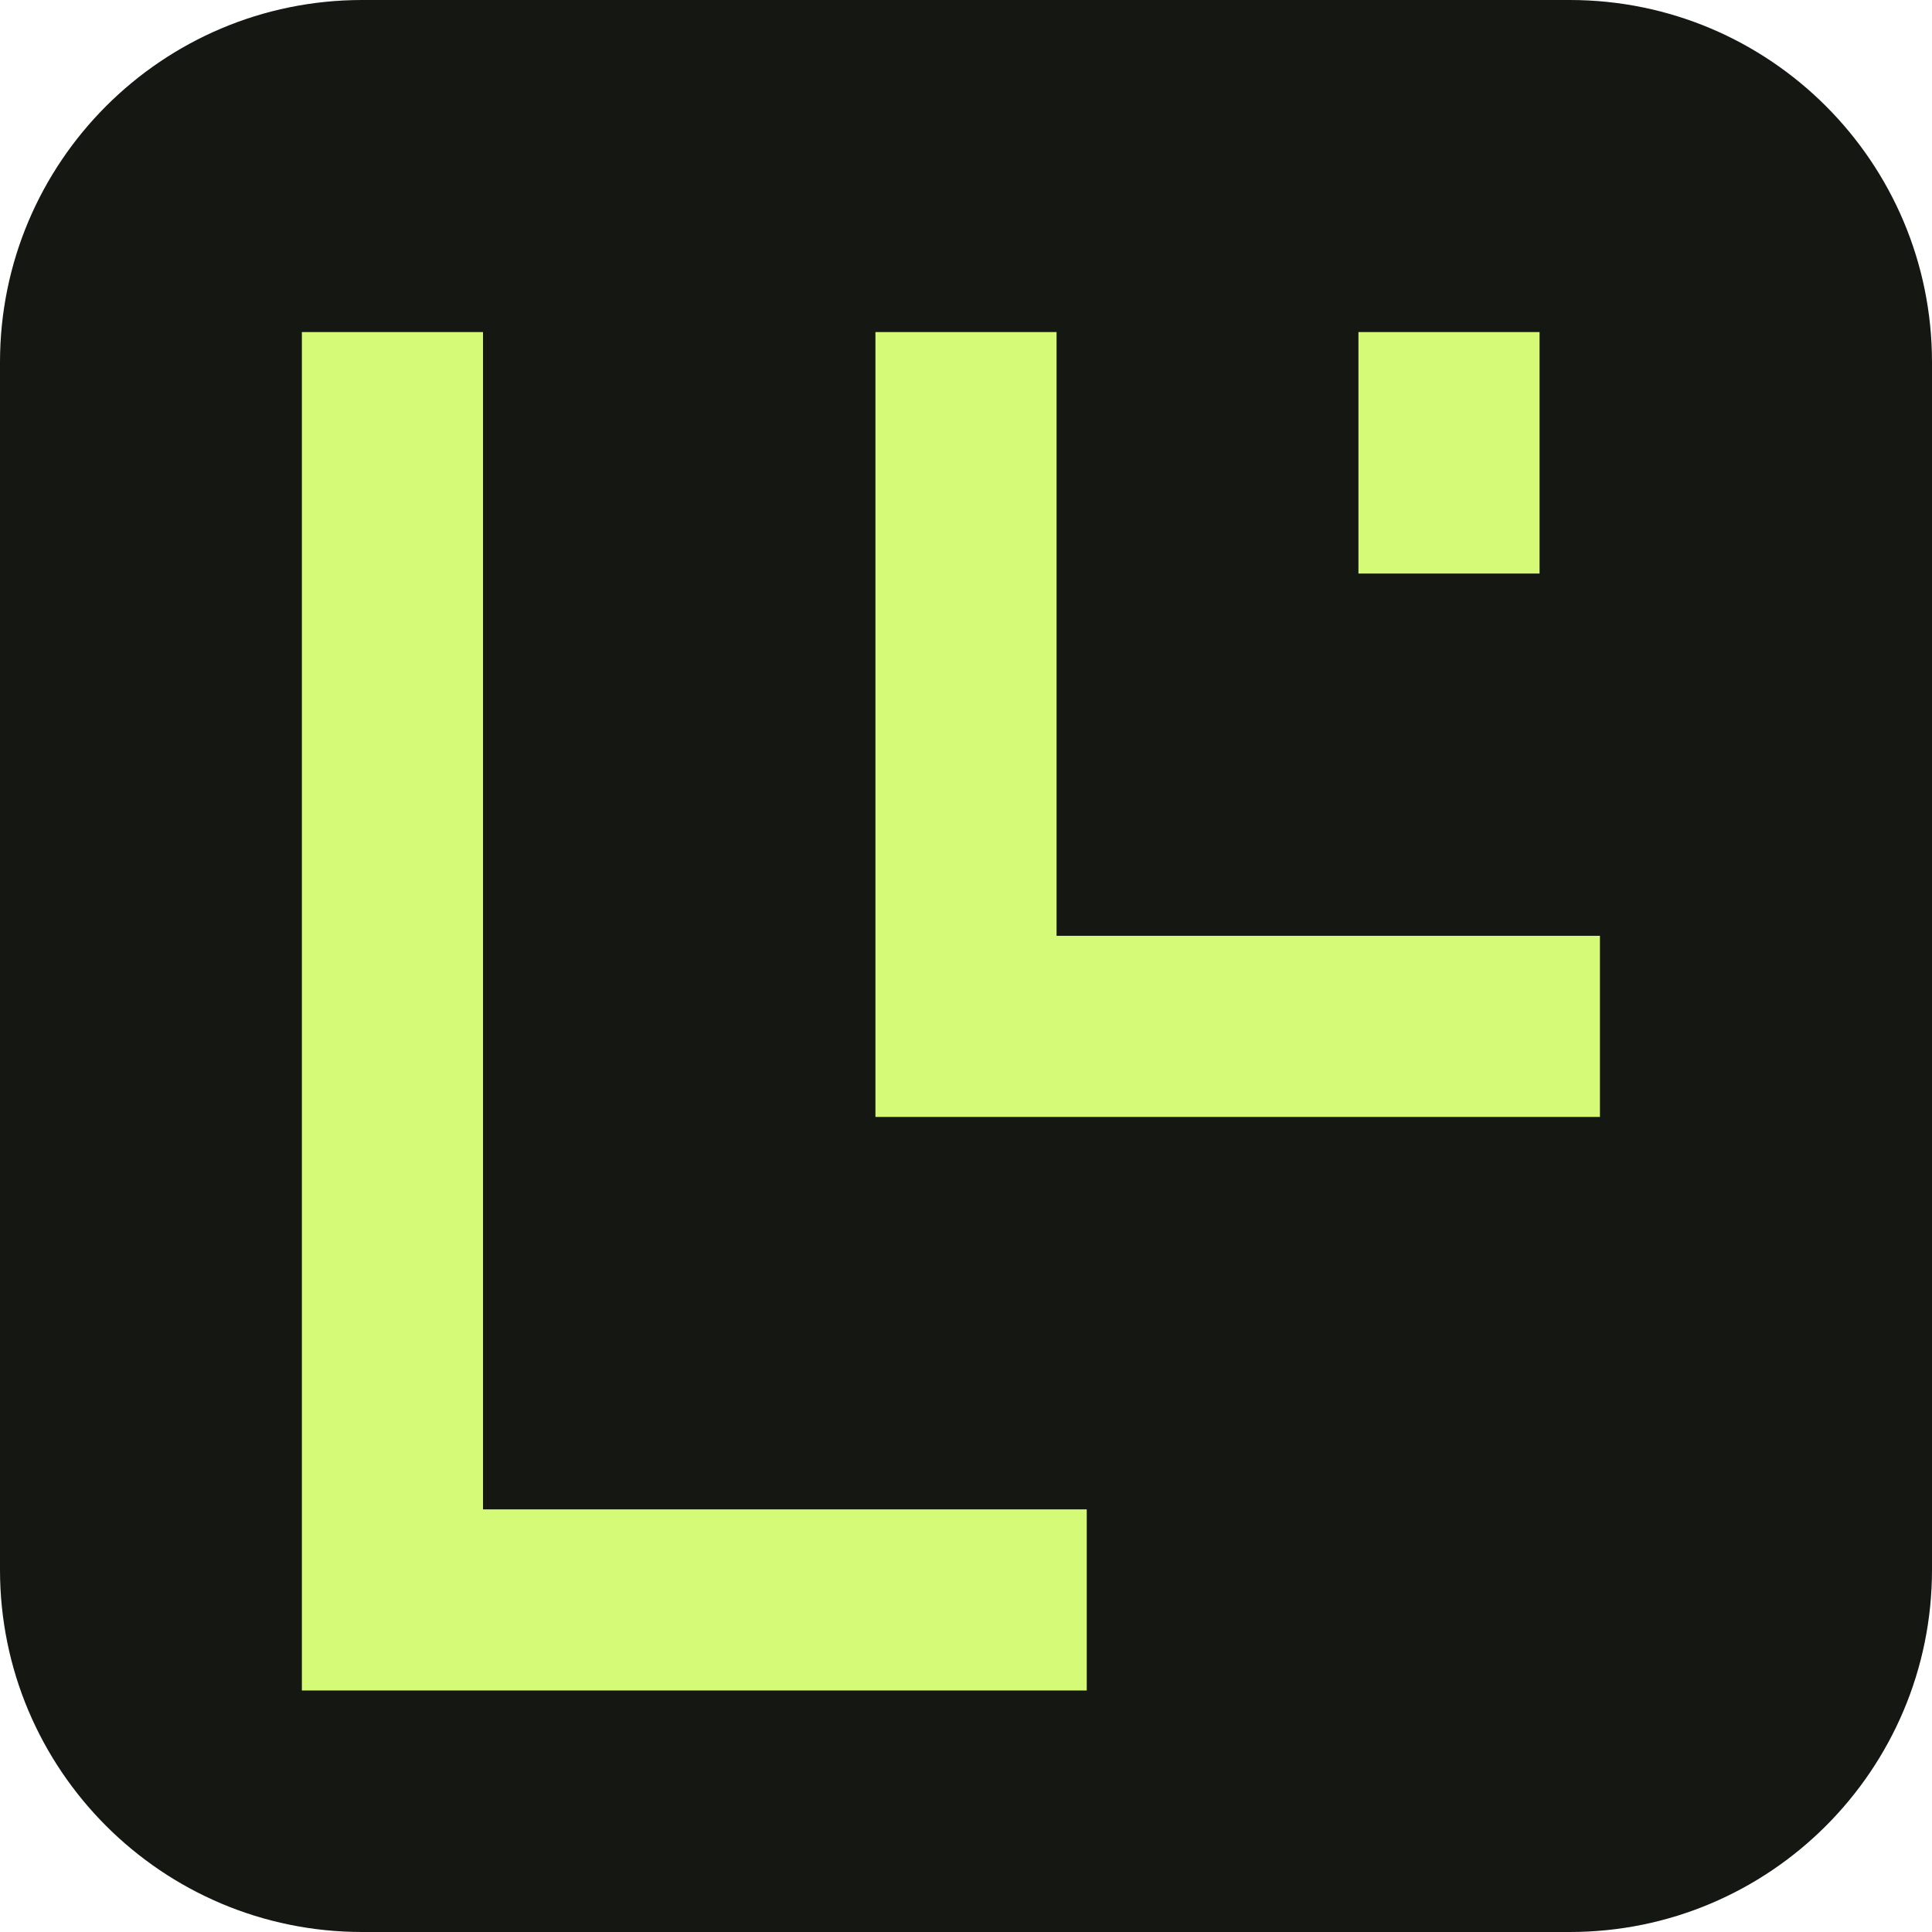
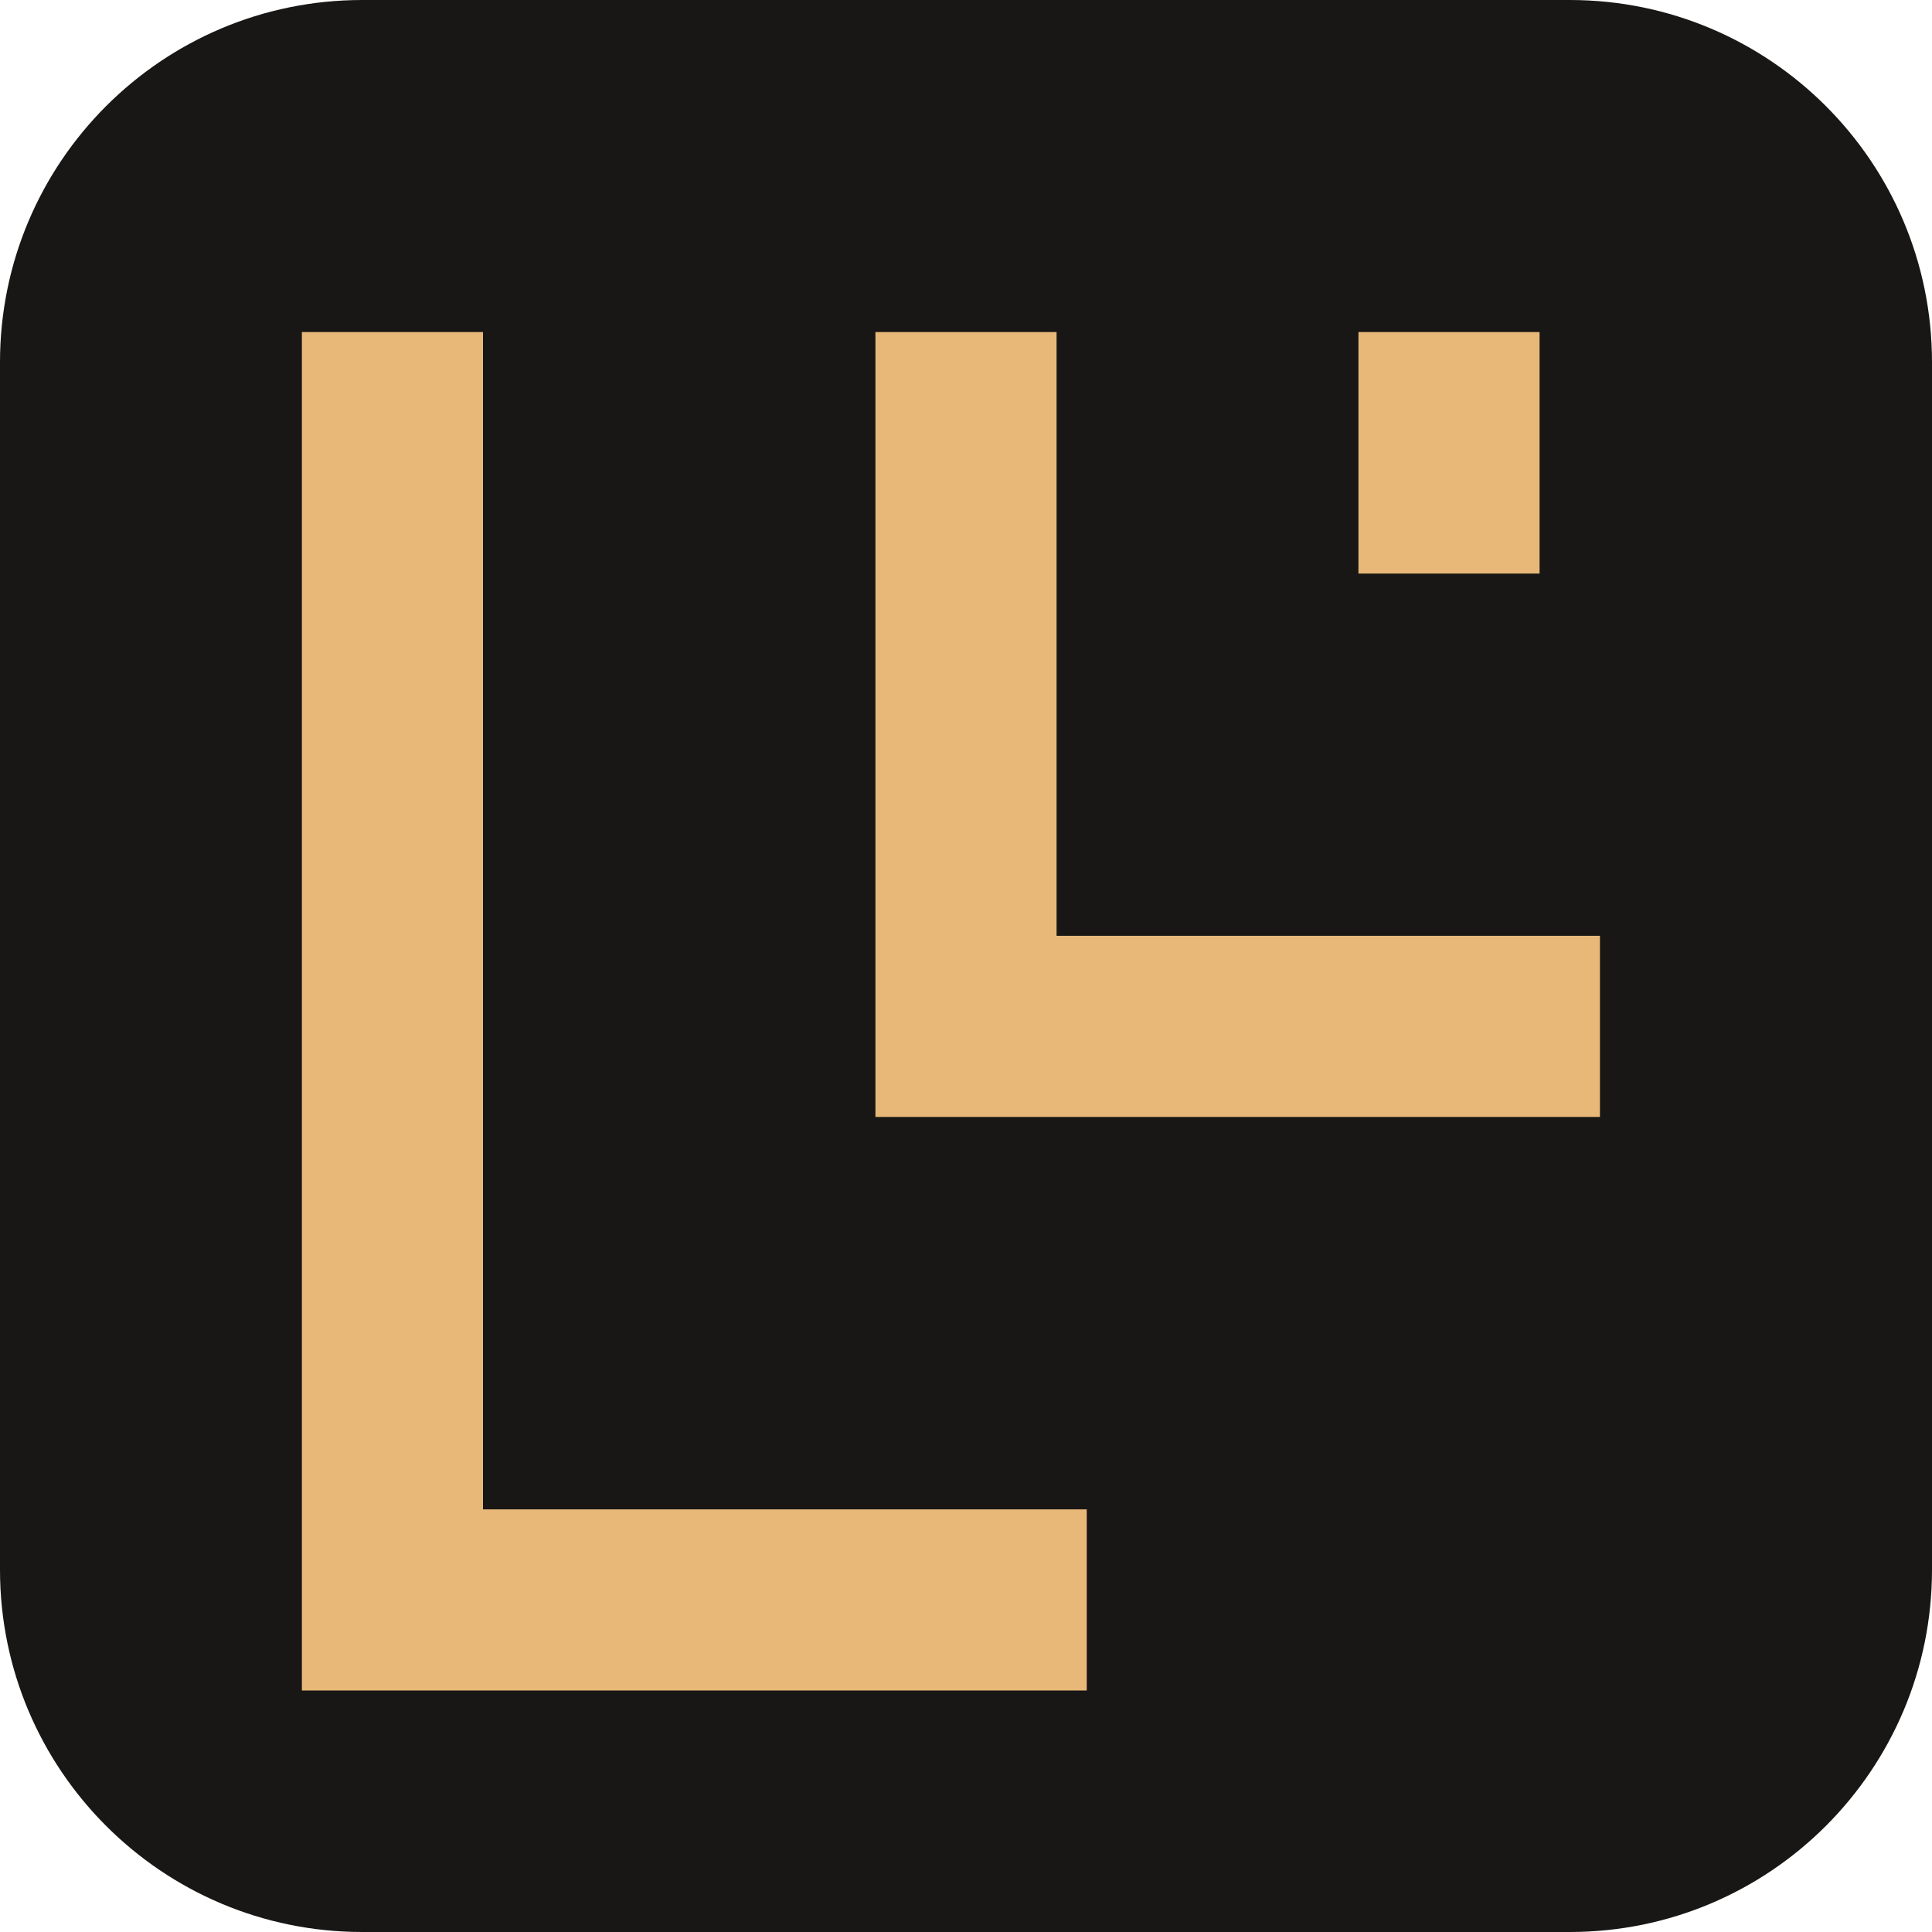
<svg xmlns="http://www.w3.org/2000/svg" viewBox="0 0 64 64">
-   <rect width="64" height="64" rx="12" fill="#151713" />
-   <g fill="none" stroke="#d4fa78" stroke-width="6">
+   <rect width="64" height="64" rx="12" fill="#191715" />
+   <g fill="none" stroke="#e8b879" stroke-width="6">
    <path d="M13 11v42h23M32 11v23h21M48 11v8" />
  </g>
</svg>
